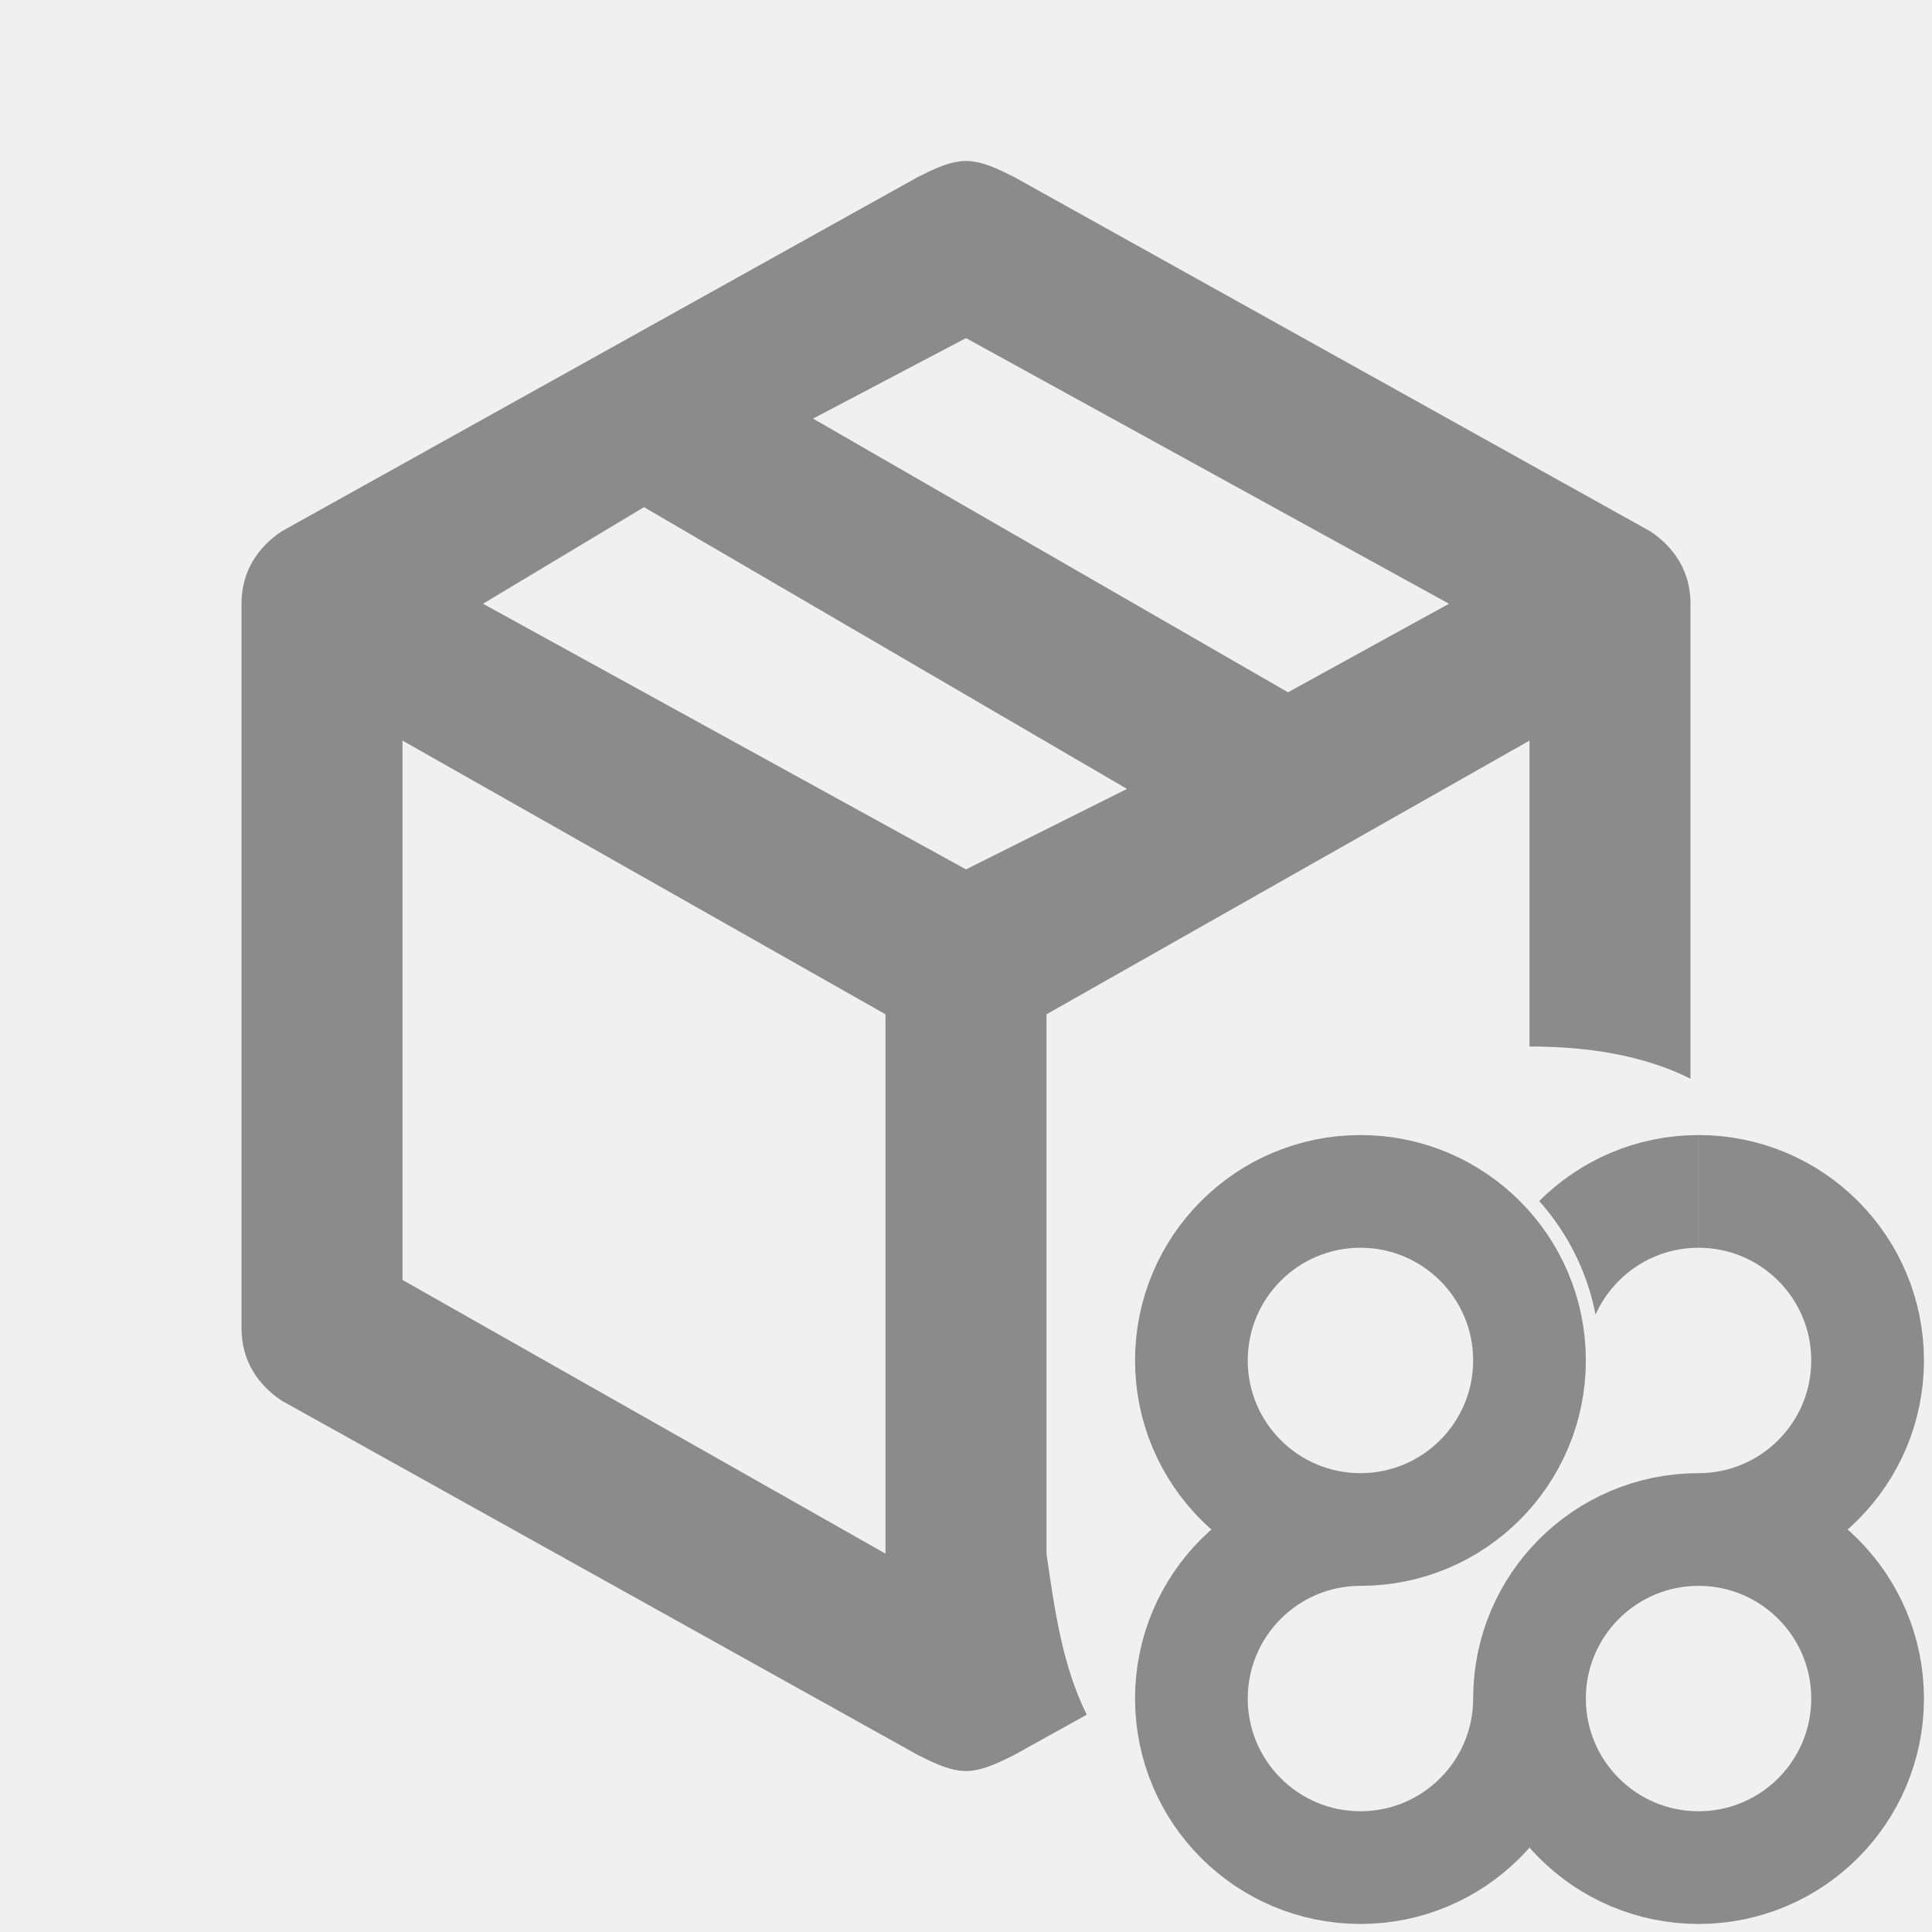
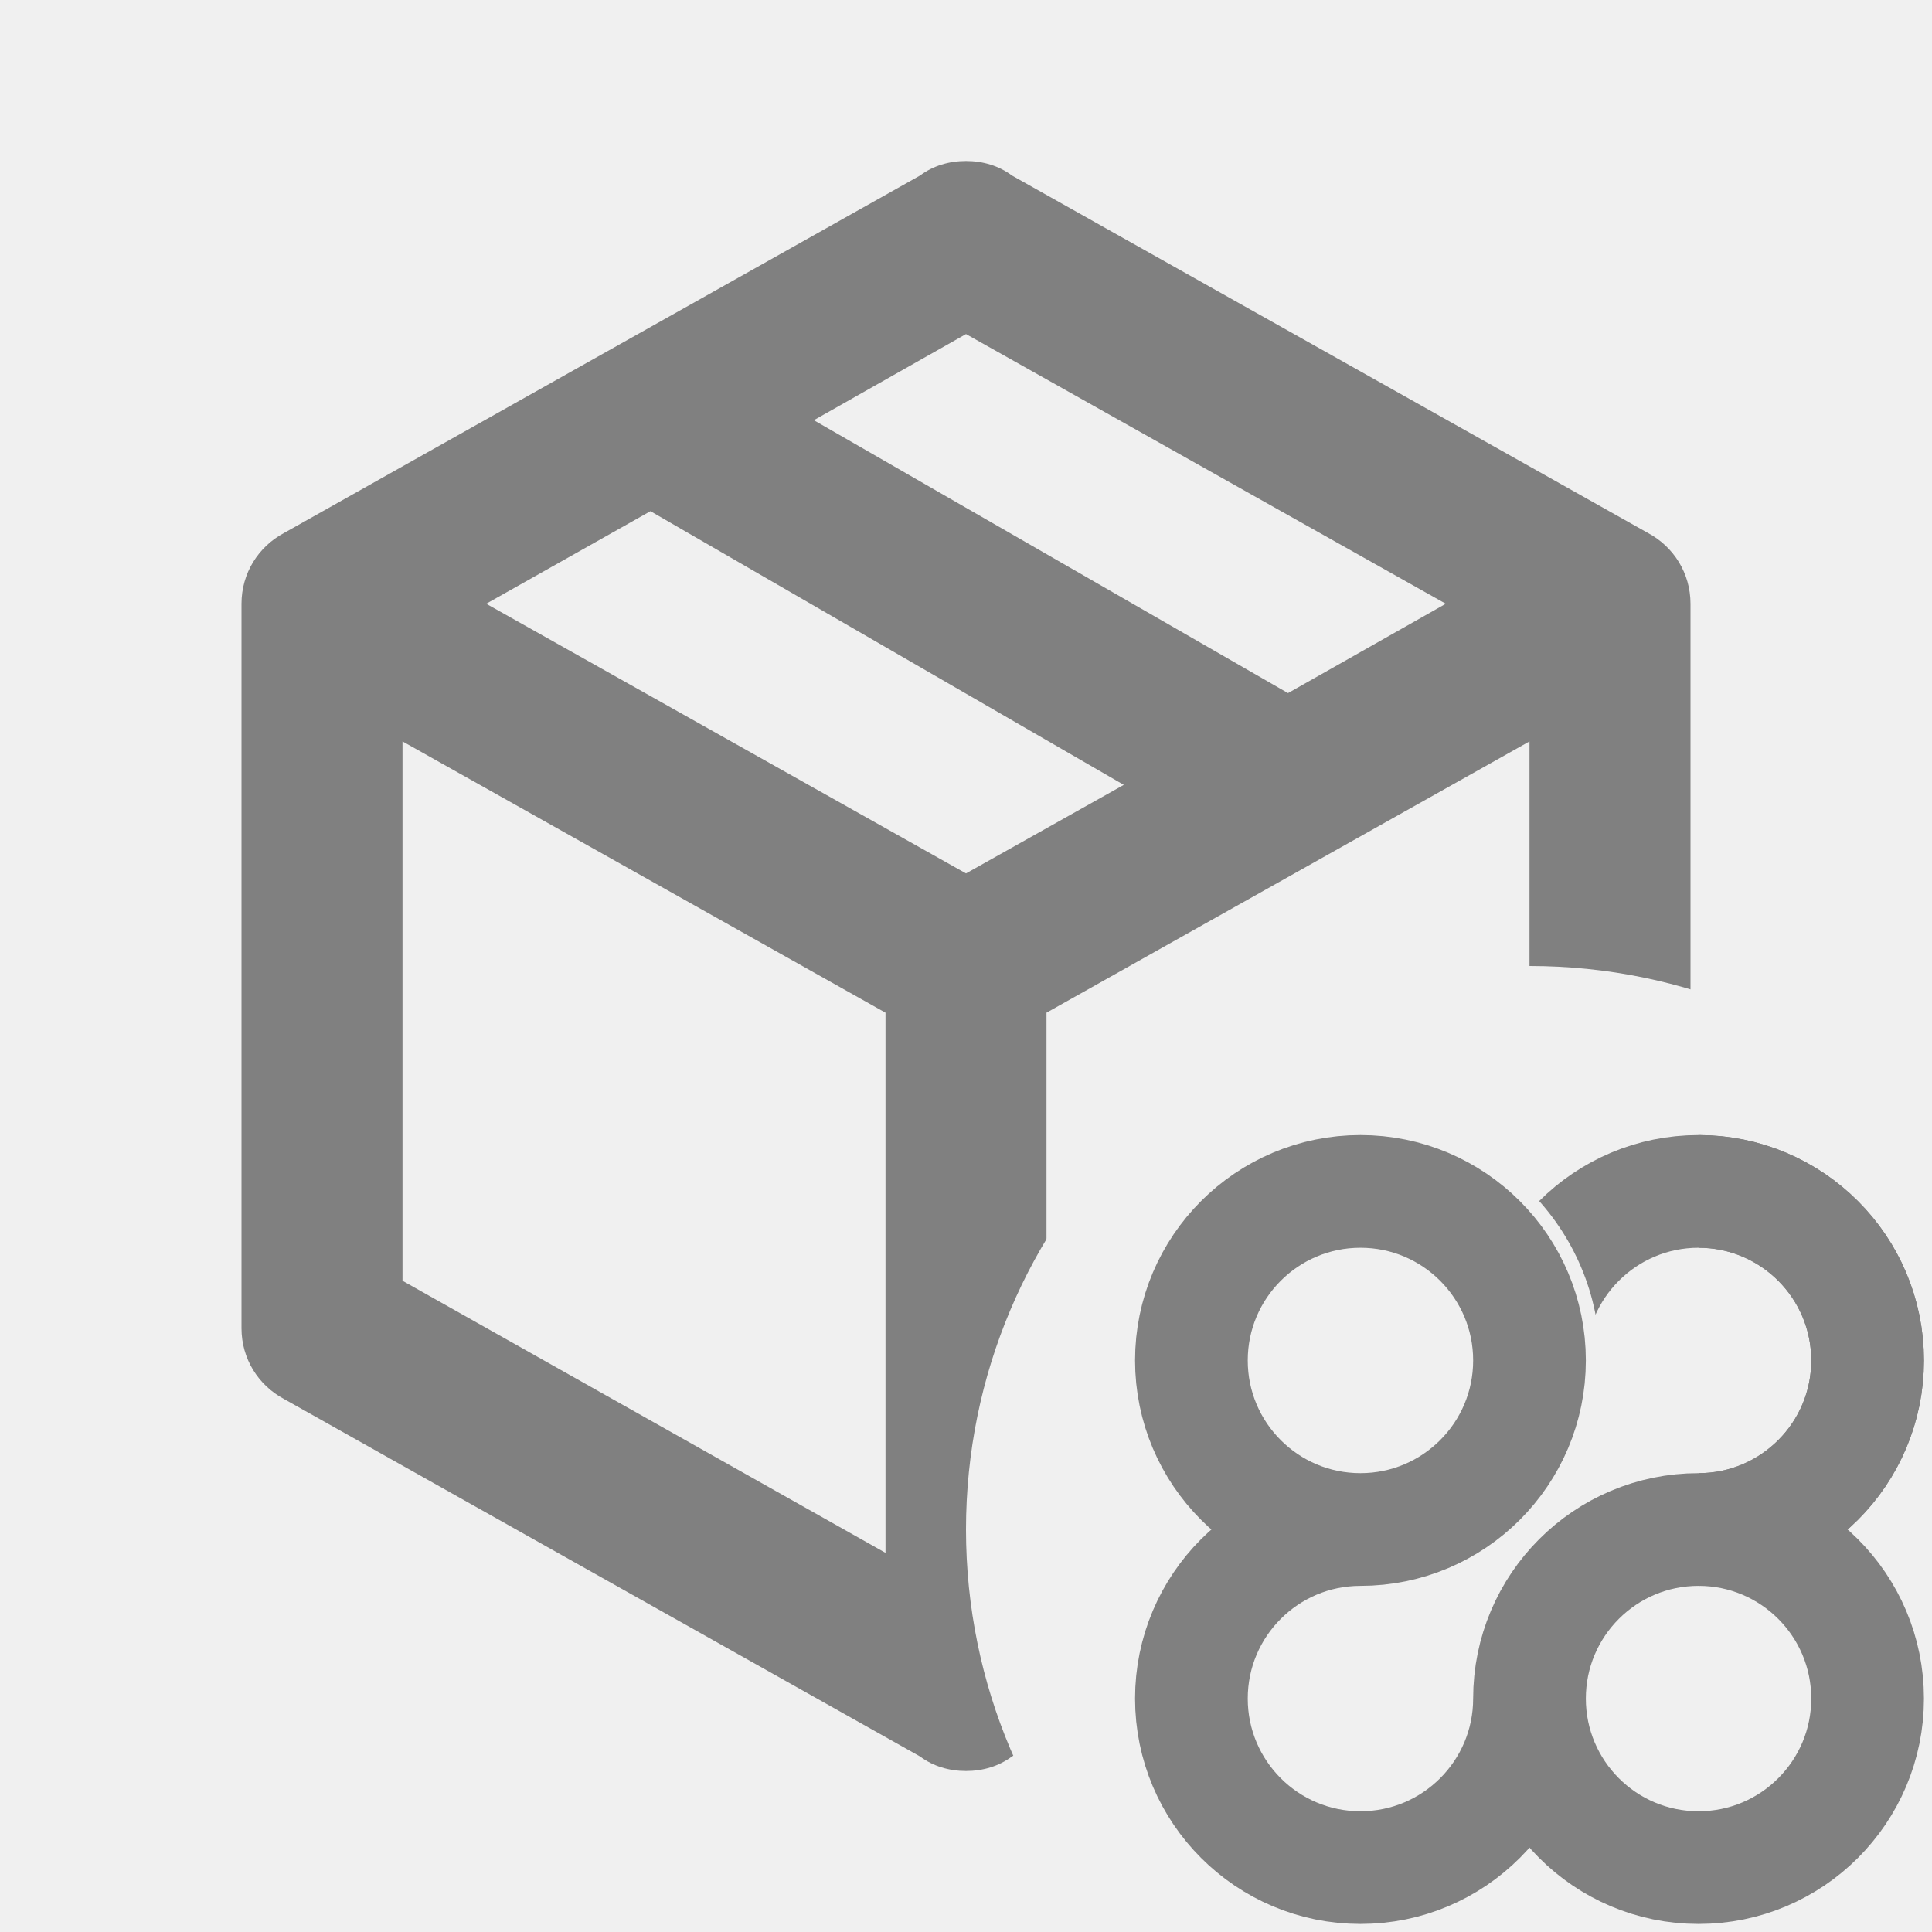
<svg xmlns="http://www.w3.org/2000/svg" viewBox="0 0 24 24" width="1024" height="1024">
  <defs>
+     <mask id="ocpack-brick-cutout" maskUnits="userSpaceOnUse" x="0" y="0" width="24" height="24">
+       <rect width="24" height="24" fill="#fff" />
+       <circle cx="19" cy="19" r="7" fill="#000" />
+     </mask>
    <mask id="ocpack-logo-gap" maskUnits="userSpaceOnUse" x="-100" y="-100" width="1600" height="1600">
      <rect x="-100" y="-100" width="1600" height="1600" fill="#fff" />
      <circle cx="400" cy="400" r="425" fill="#000" />
    </mask>
  </defs>
-   <path fill="#808080" fill-opacity="0.9" d="M13 12.6L19 9.2V13C19.7 13 20.4 13.1 21 13.4V7.5C21 7.1 20.8 6.8 20.5 6.6L12.6 2.2C12.4 2.1 12.2 2 12 2S11.6 2.1 11.4 2.2L3.5 6.6C3.2 6.8 3 7.1 3 7.5V16.5C3 16.9 3.2 17.2 3.5 17.4L11.4 21.8C11.6 21.9 11.8 22 12 22S12.4 21.9 12.6 21.8L13.5 21.3C13.2 20.7 13.1 20 13 19.3M12 4.2L18 7.5L16 8.6L10.1 5.2L12 4.2M11 19.3L5 15.9V9.2L11 12.6V19.3M12 10.8L6 7.5L8 6.3L14 9.8L12 10.8" />
-   <g transform="translate(14.1 14.1) scale(0.007)" fill="none" stroke="#808080" stroke-opacity="0.9" stroke-width="200">
+   <path fill="#808080" mask="url(#ocpack-brick-cutout)" d="M21 16.5C21 16.88 20.79 17.21 20.47 17.38L12.57 21.82C12.41 21.94 12.21 22 12 22C11.79 22 11.59 21.94 11.43 21.82L3.53 17.38C3.21 17.21 3 16.88 3 16.5V7.5C3 7.12 3.21 6.79 3.53 6.62L11.43 2.18C11.59 2.06 11.79 2 12 2C12.21 2 12.41 2.06 12.57 2.18L20.47 6.62C20.79 6.79 21 7.12 21 7.5V16.5M12 4.15L10.11 5.22L16 8.61L17.96 7.5L12 4.15M6.04 7.5L12 10.85L13.96 9.75L8.08 6.35L6.04 7.5M5 15.91L11 19.29V12.58L5 9.21V15.91M19 15.91V9.21L13 12.58V19.29L19 15.91Z" />
+   <g transform="translate(14.1 14.1) scale(0.007)" fill="none" stroke="#808080" stroke-width="200">
    <path d="M400 100A300 300 0 1 0 400 700A300 300 0 1 0 400 100M400 700A300 300 0 1 0 700 1000M1000 700A300 300 0 1 1 1000 1300A300 300 0 1 1 1000 700M1000 700A300 300 0 0 0 1000 100" />
-     <path d="M1000 100A300 300 0 0 0 700 400" mask="url(#ocpack-logo-gap)" />
+     <path d="M1000 700A300 300 0 1 0 700 400" mask="url(#ocpack-logo-gap)" />
  </g>
</svg>
